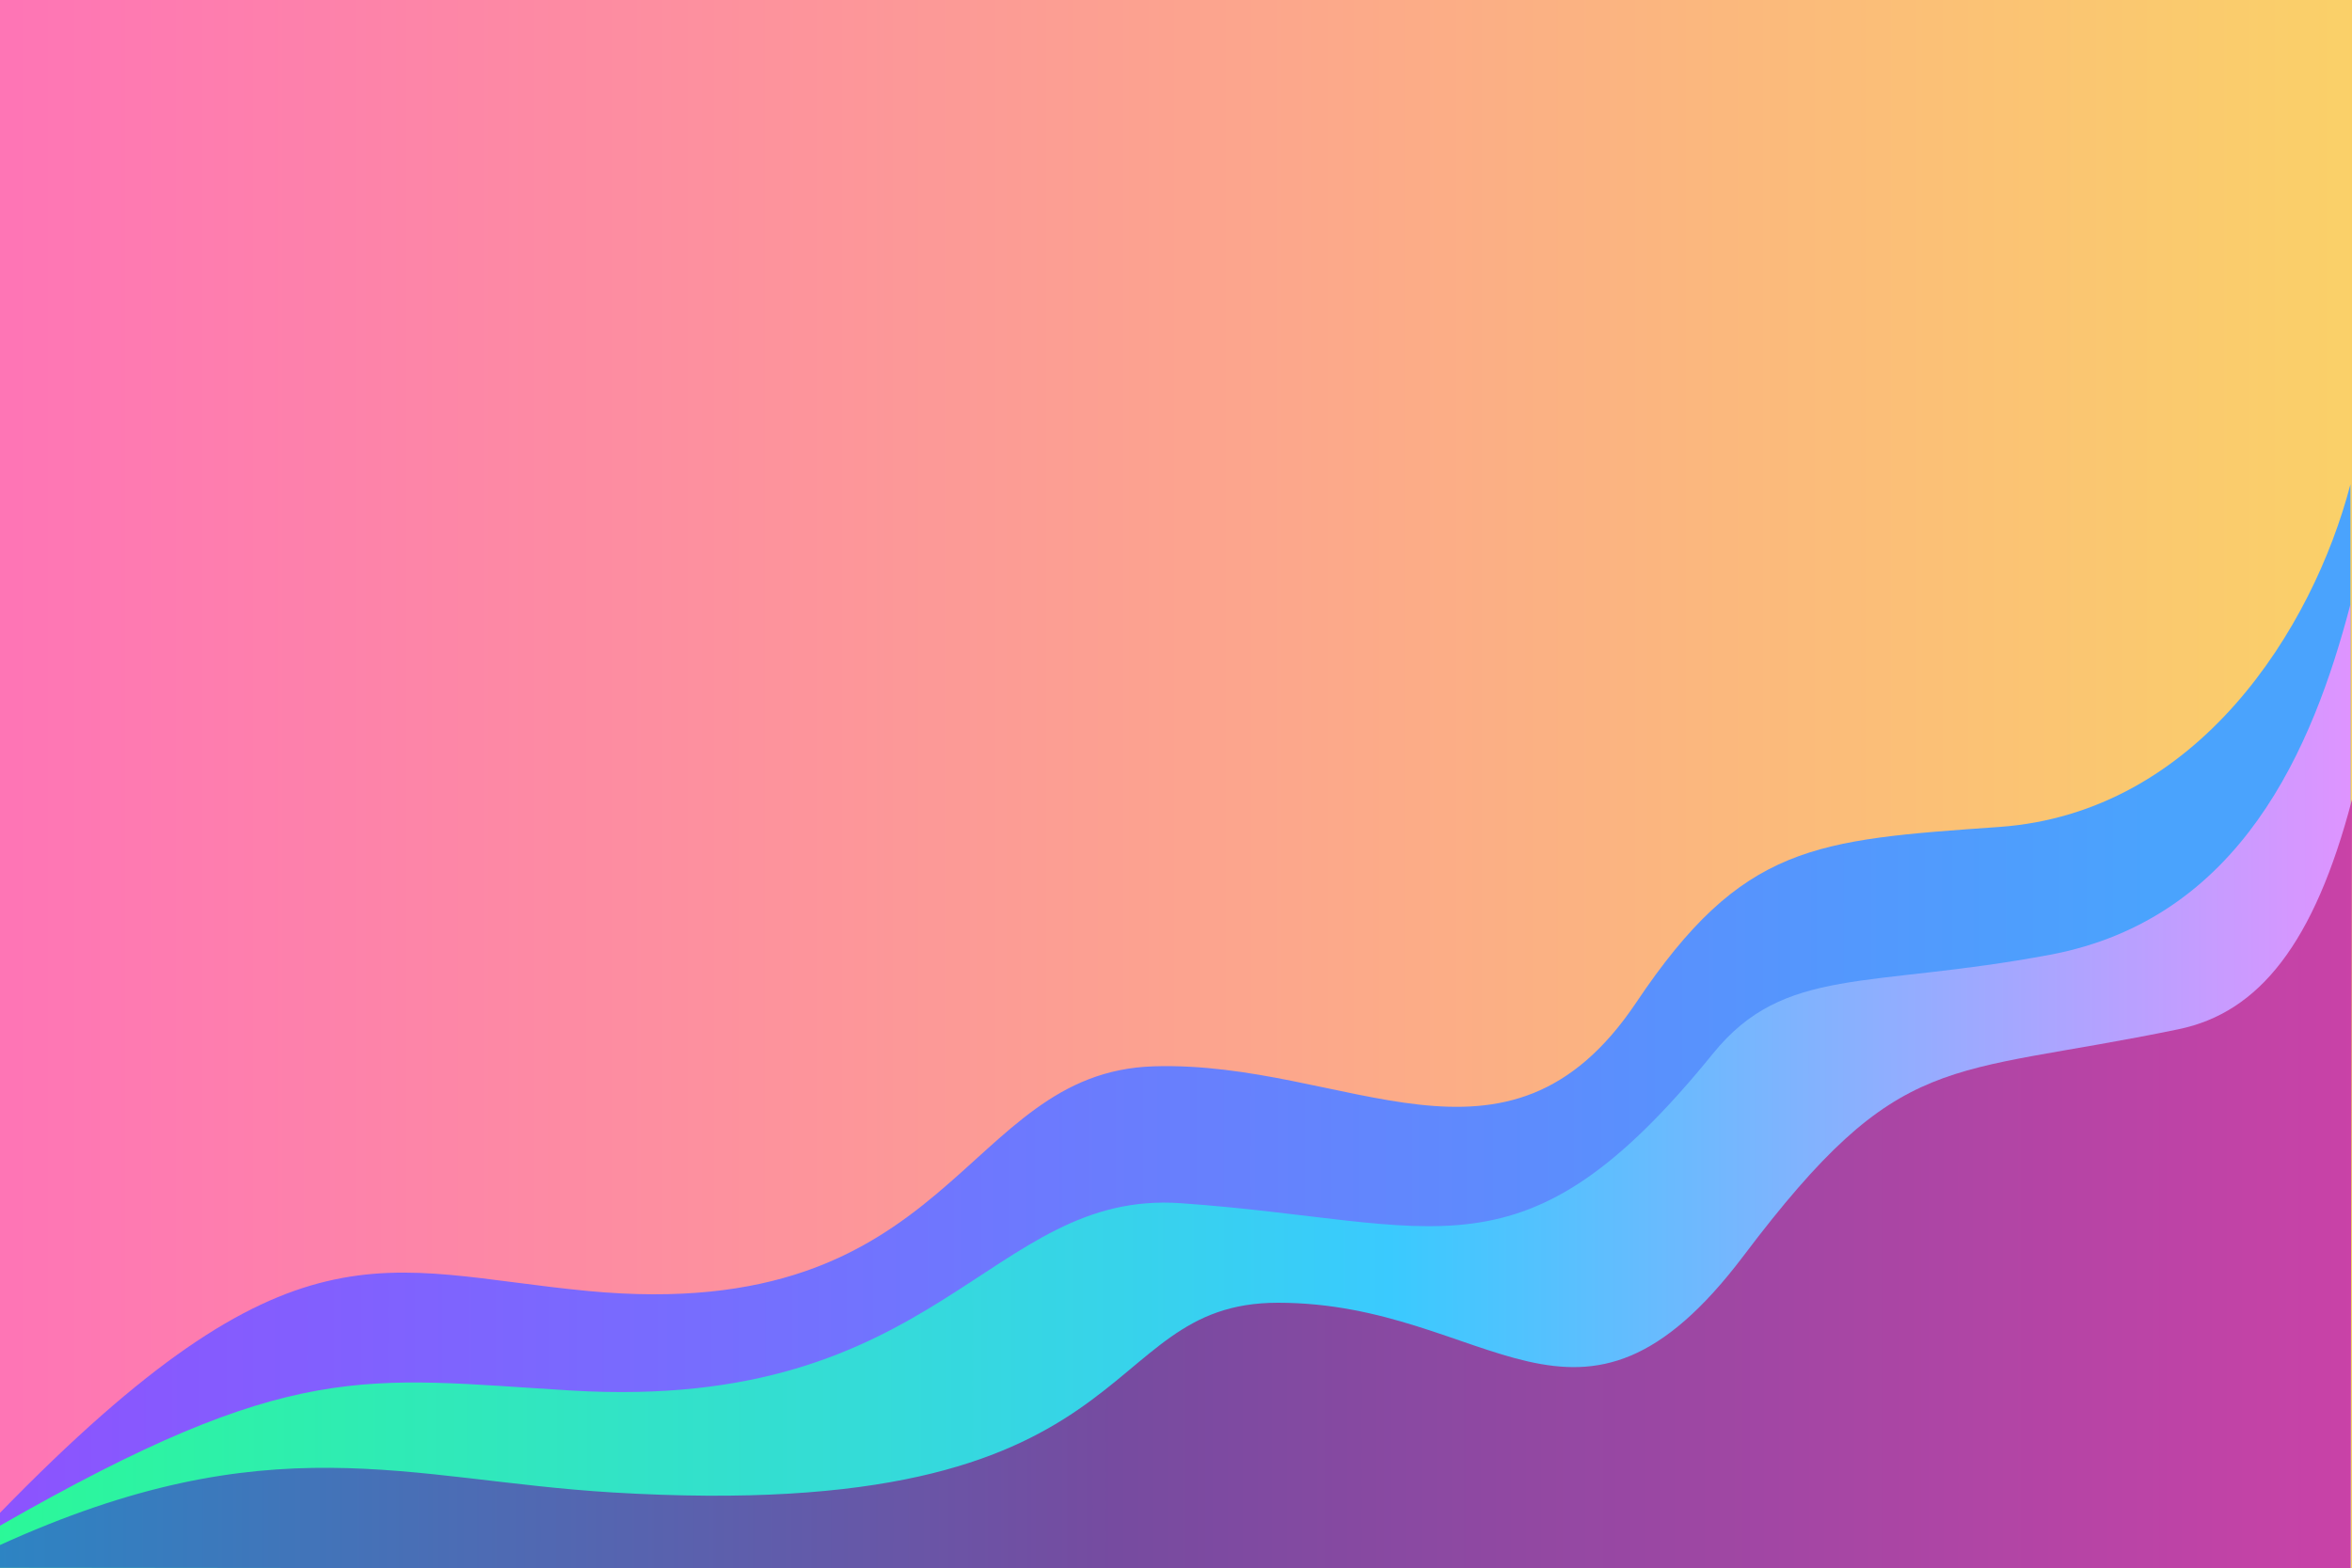
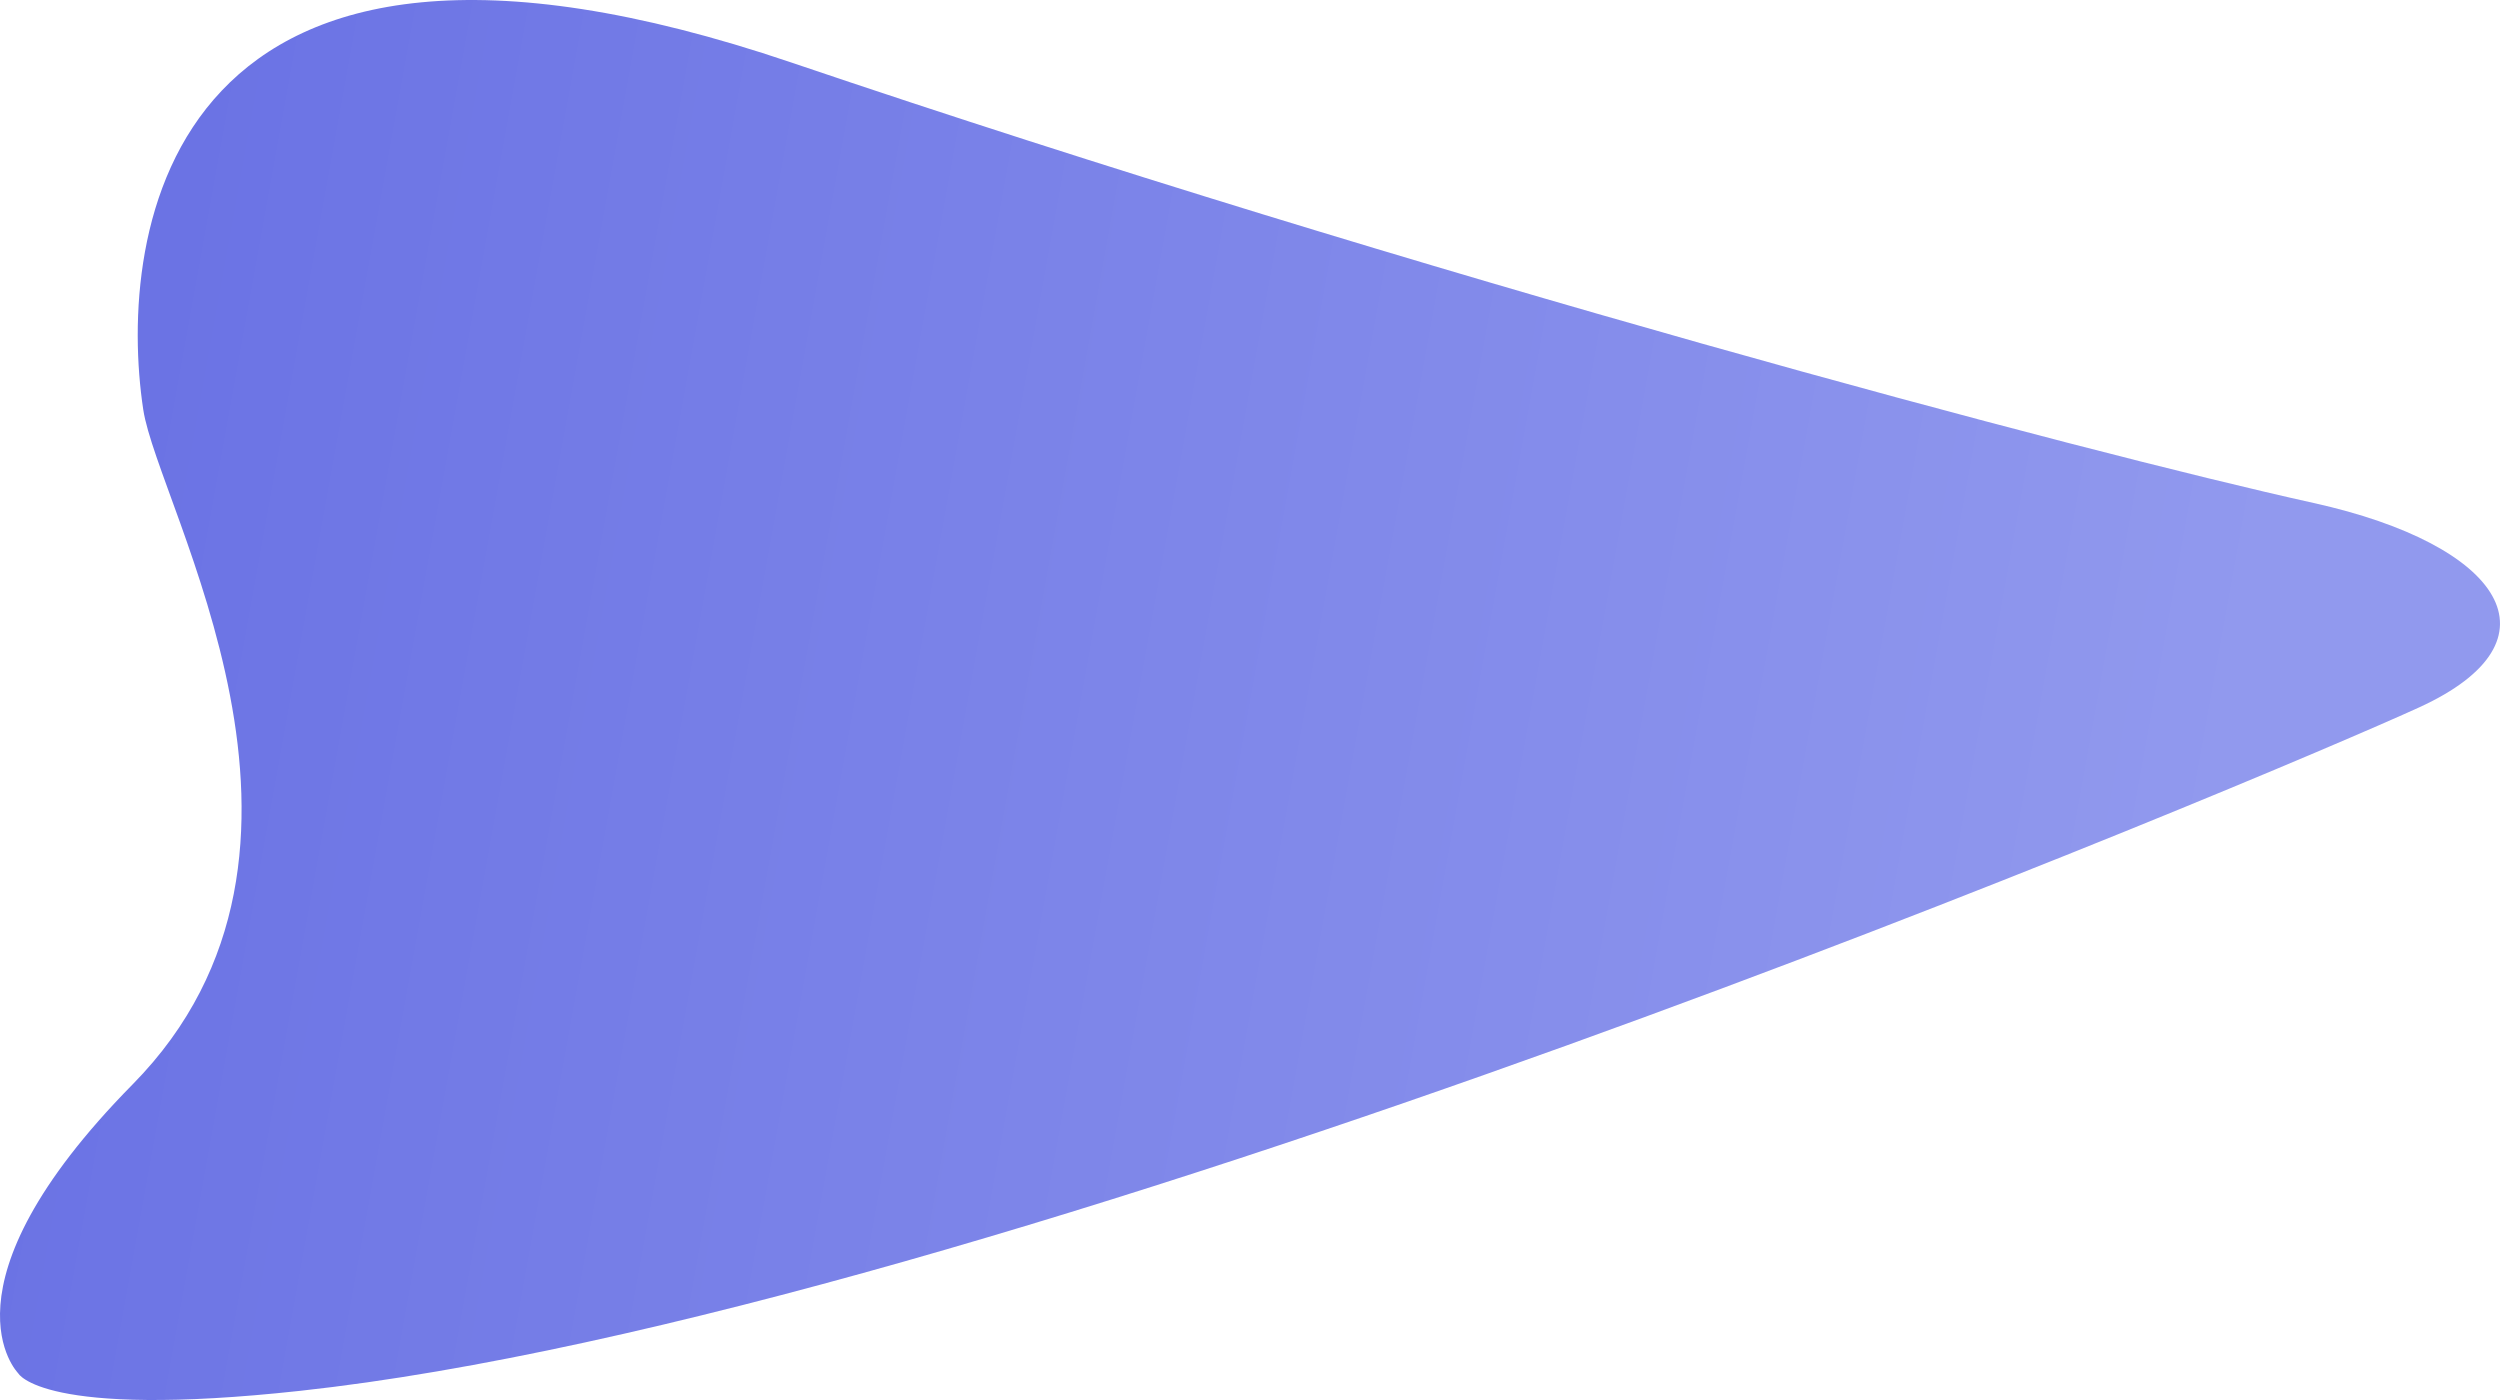
- <svg xmlns="http://www.w3.org/2000/svg" width="3000" height="2000" viewBox="0 0 3000 2000">
+ <svg xmlns="http://www.w3.org/2000/svg" id="Layer_3" data-name="Layer 3" viewBox="0 0 1419.14 794.7">
  <defs>
-     <style>.cls-1 { fill: url(#linear-gradient); } .cls-2, .cls-3, .cls-4 { fill-rule: evenodd; } .cls-2 { fill: url(#linear-gradient-2); } .cls-3 { fill: url(#linear-gradient-3); } .cls-4 { fill: url(#linear-gradient-4); }</style>
-     <linearGradient id="linear-gradient" x1="-20" y1="999" x2="3016" y2="999" gradientUnits="userSpaceOnUse">
-       <stop offset="0" stop-color="#fe74b6" />
-       <stop offset="1" stop-color="#fad168" />
-     </linearGradient>
-     <linearGradient id="linear-gradient-2" x1="-3.656" y1="1303.031" x2="3019.38" y2="1303.031" gradientUnits="userSpaceOnUse">
-       <stop offset="0" stop-color="#8c53fe" />
-       <stop offset=".91" stop-color="#4aa3fd" />
-       <stop offset="1" stop-color="#4aa3fd" />
-     </linearGradient>
-     <linearGradient id="linear-gradient-3" x1="-4.406" y1="1378.781" x2="3019.34" y2="1378.781" gradientUnits="userSpaceOnUse">
-       <stop offset="0" stop-color="#2bf898" />
-       <stop offset=".588" stop-color="#3acafe" />
-       <stop offset="1" stop-color="#e193ff" />
-     </linearGradient>
-     <linearGradient id="linear-gradient-4" x1="-5.219" y1="1501.69" x2="3020.84" y2="1501.69" gradientUnits="userSpaceOnUse">
-       <stop offset="0" stop-color="#2d84c3" />
-       <stop offset=".472" stop-color="#764ba0" />
-       <stop offset="1" stop-color="#ca42a7" />
+     <style>.cls-1{fill:url(#linear-gradient);}</style>
+     <linearGradient id="linear-gradient" x1="284.16" y1="3432.86" x2="1494.93" y2="3651.41" gradientUnits="userSpaceOnUse">
+       <stop offset="0" stop-color="#6a72e4" />
+       <stop offset="1" stop-color="#9199ee" />
    </linearGradient>
  </defs>
-   <path class="cls-1" d="M-20-16h3036v2030h-3036z" />
-   <path id="Gradient_Fill_1" class="cls-2" d="M0 1930c374.85-385.29 486.05-308.06 750-283 469.39 44.56 475.21-278.95 721.43-286.61 246.4-7.68 450.51 164.91 615.57-81.39 135.64-202.39 227.55-207.34 463-224 253.52-17.94 399.98-253.414 448-437v1385l-2999-3c.766-.58-7.021-30.59 1-70z" />
-   <path id="Gradient_Fill_2" class="cls-3" d="M-1 1947c375.365-215.13 465.334-188.79 730-173 471.39 28.12 531.26-256.15 777-239 330.48 23.07 435.18 109.64 679-191 91.22-112.48 198.02-82.38 430-126 243.16-45.72 334.98-263.414 383-447v1232l-2999-3c.766-.58-8.021-13.59 0-53z" />
-   <path id="Gradient_Fill_3" class="cls-4" d="M-2 1972c347.139-158.6 520.9-83.81 783-68 690.99 41.69 609.27-242 849-242 270.61 0 382.68 219.9 594-60 201.09-266.35 254.91-226.8 555-289 102.32-21.21 172.98-109.41 221-293l-2 983-2999-3c.766-.58-9.021 11.41-1-28z" />
+   <path class="cls-1" d="M269,3843s-48.57-48.7,65-164c131-133,14.39-327.6,6-383-15-99,11-318,368-197s733,221,864,250c107.42,23.78,143,78,60,116S824,3810,429,3853C282.37,3869,269,3843,269,3843Z" transform="translate(-258.68 -3063.48)" />
</svg>
